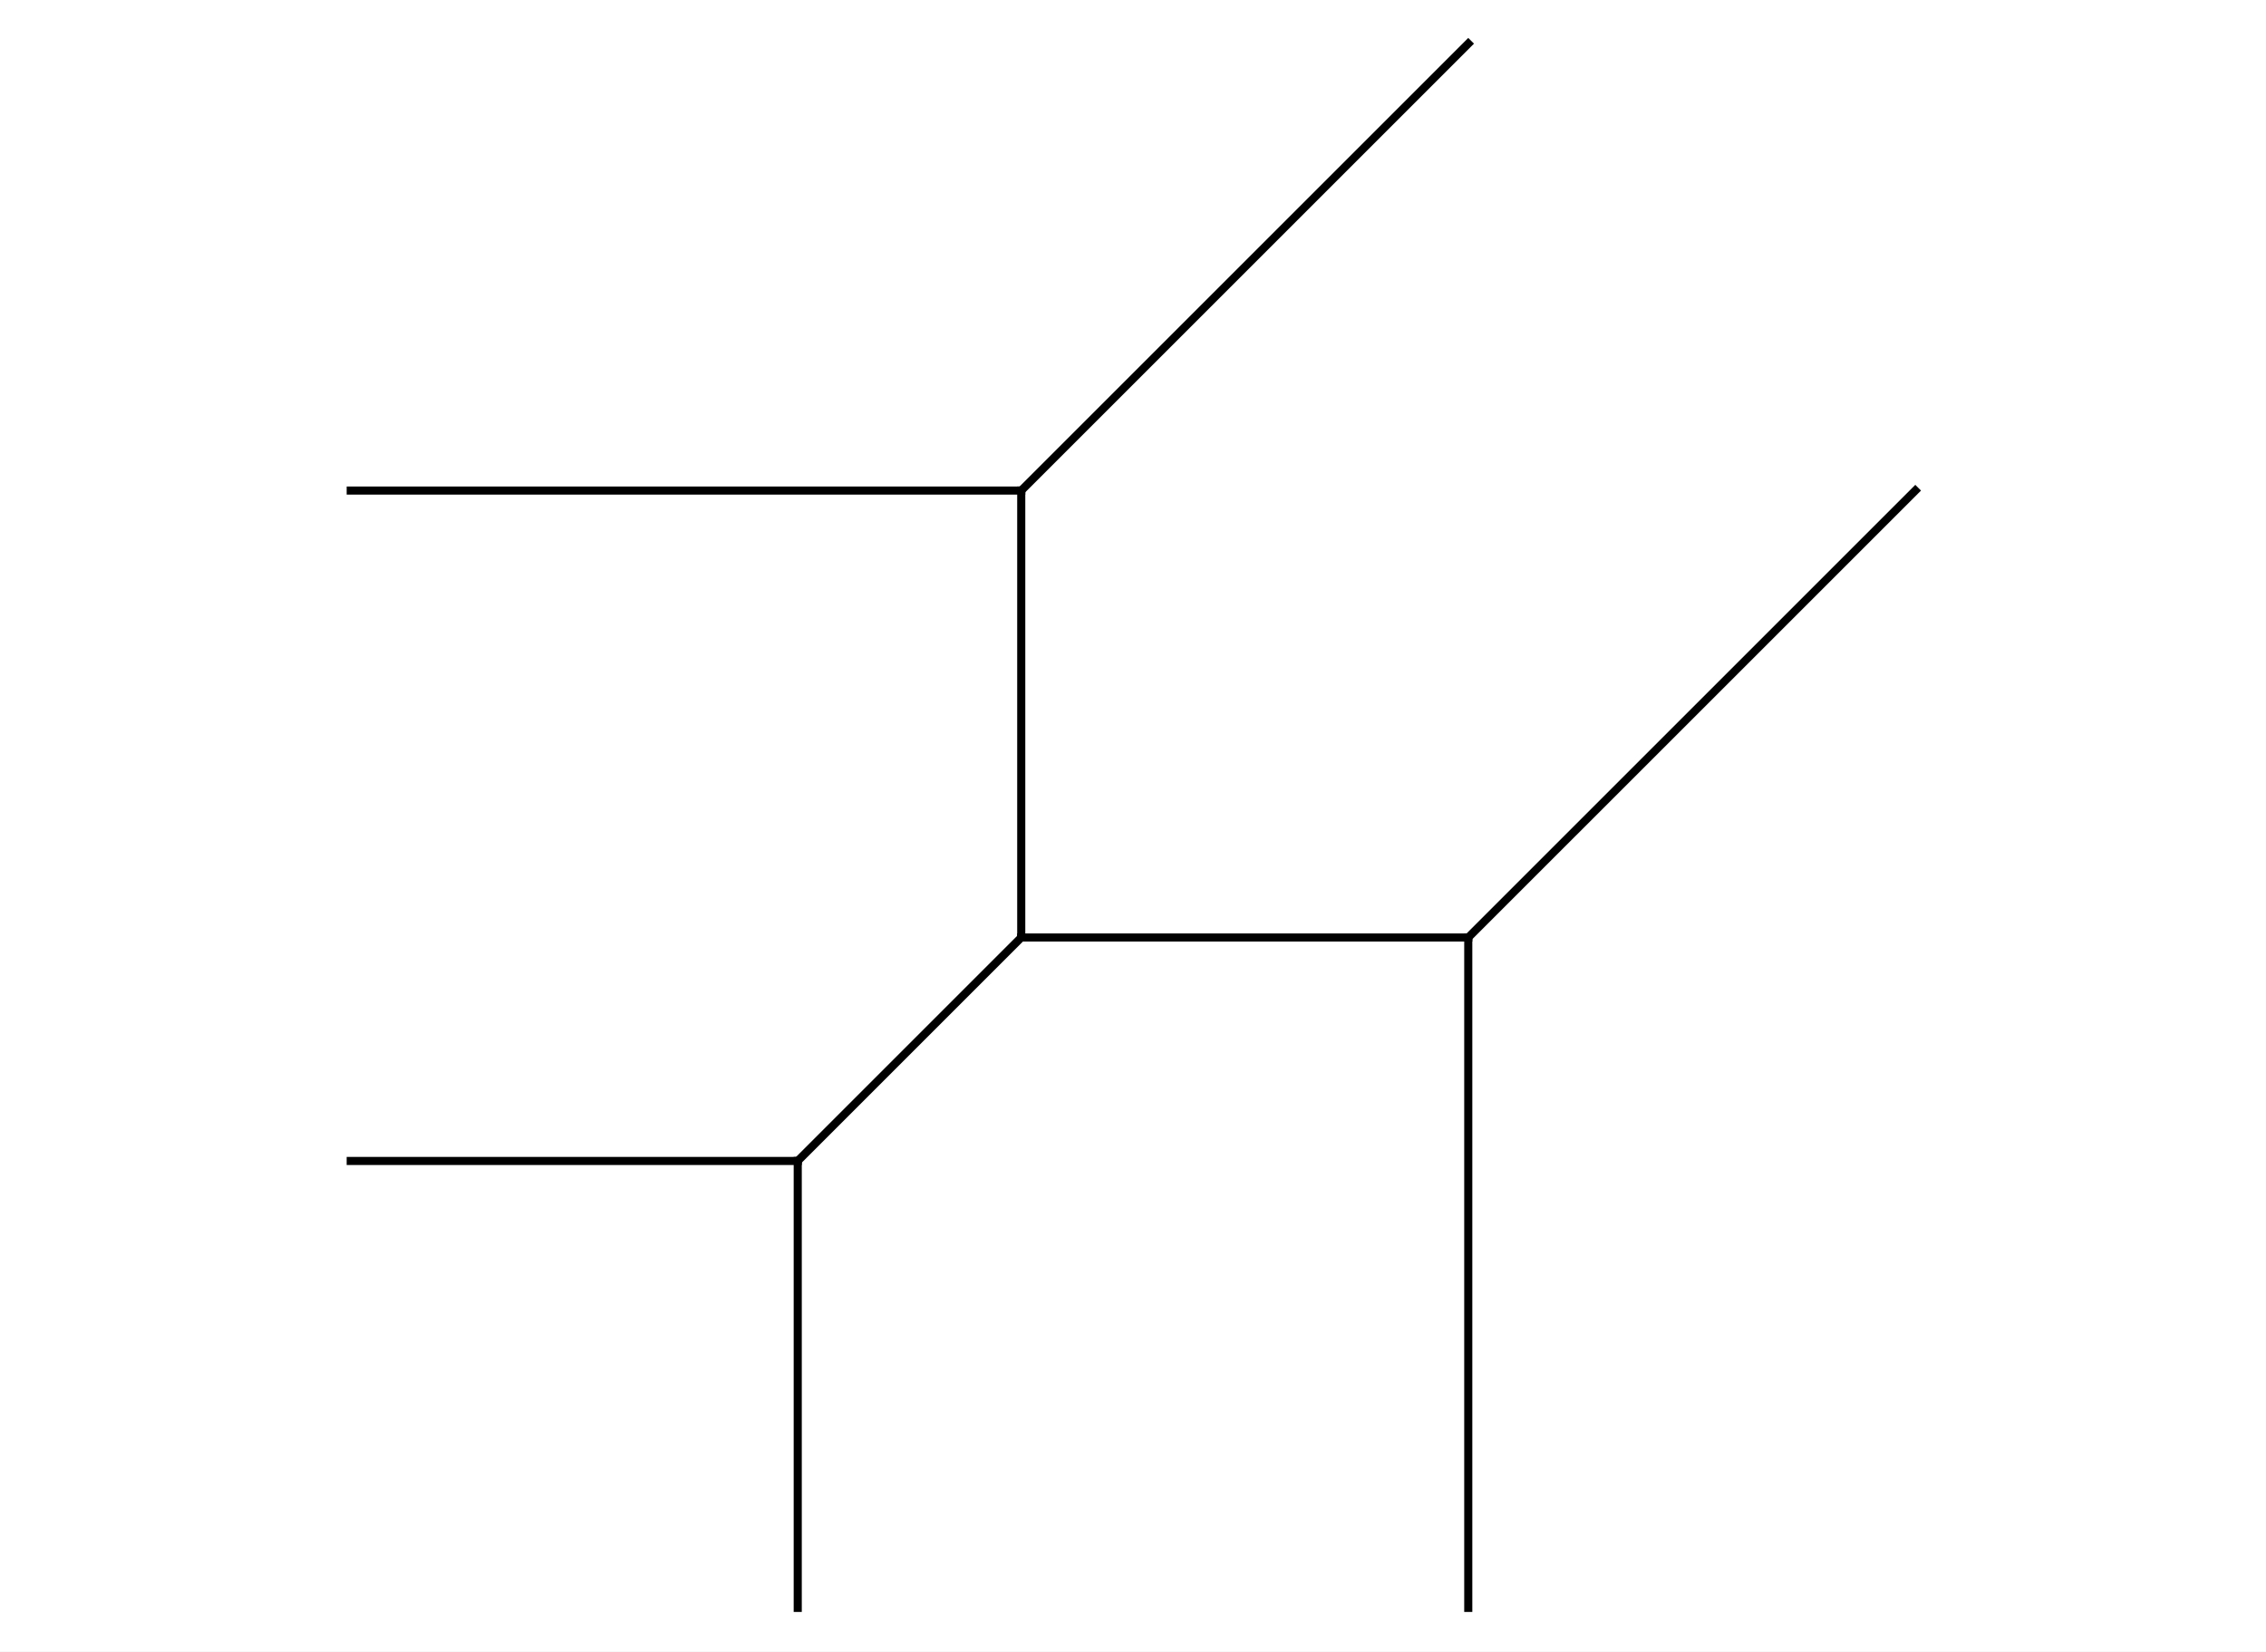
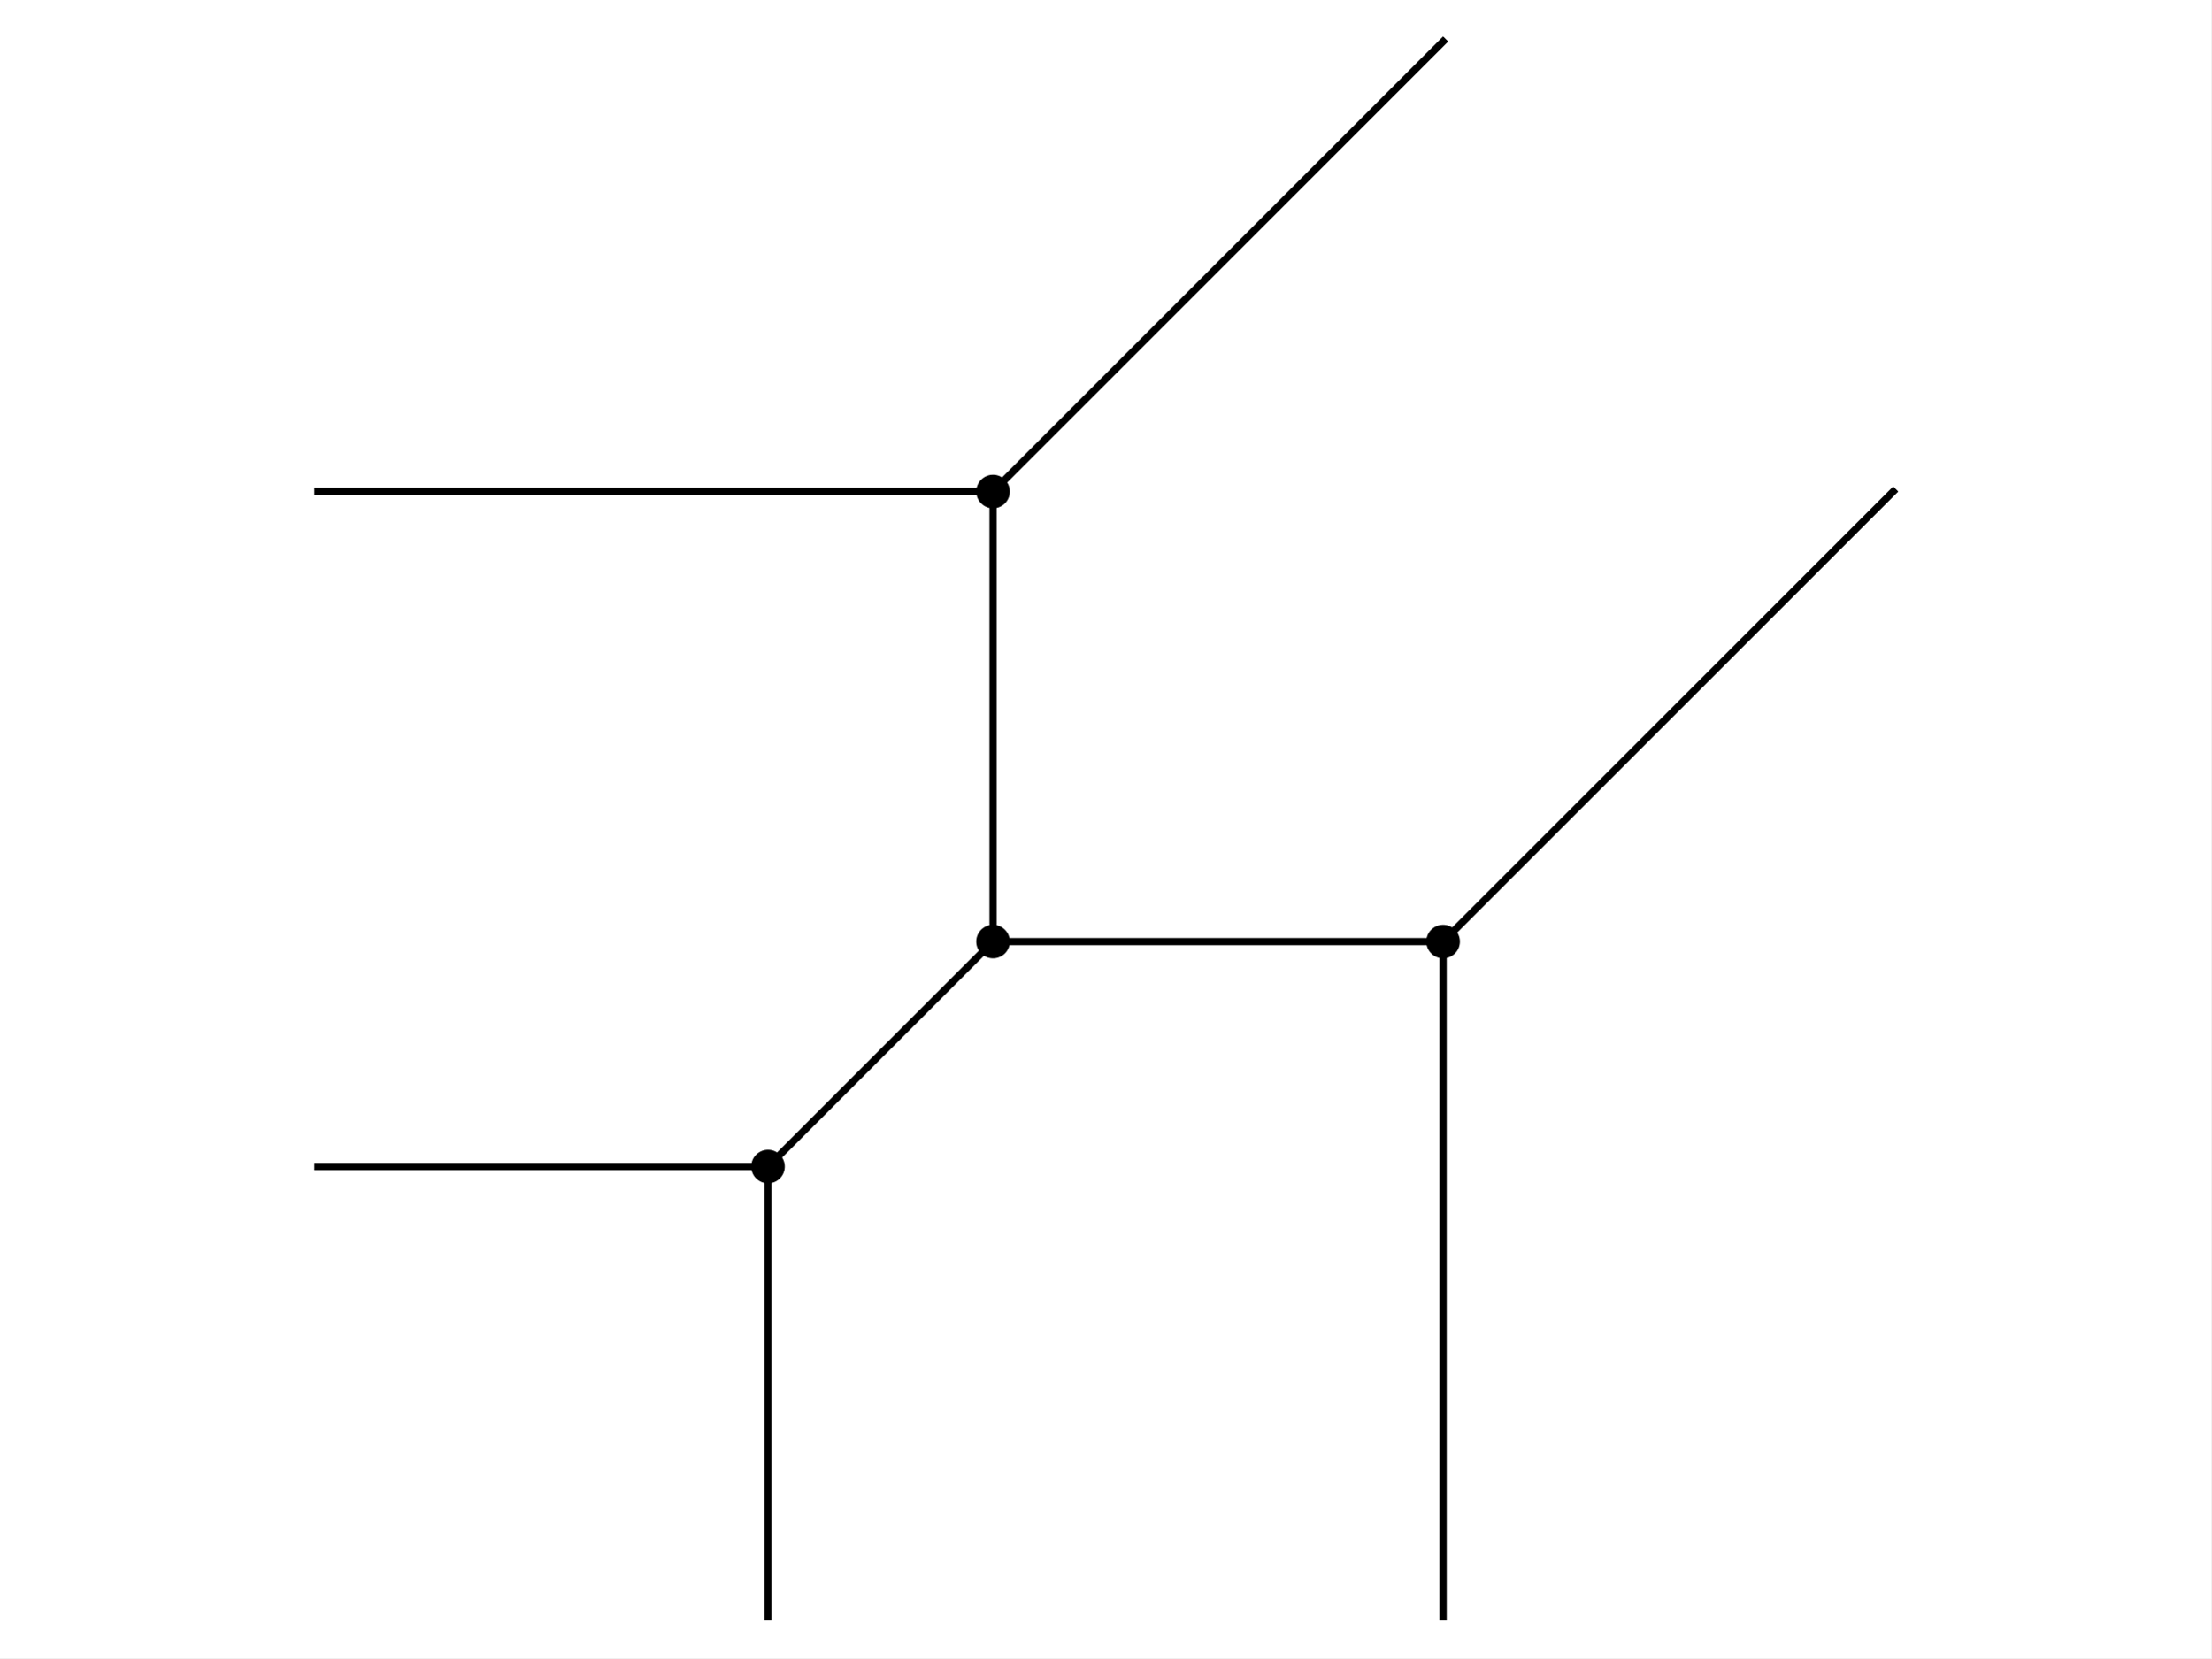
- <svg xmlns="http://www.w3.org/2000/svg" height="306pt" version="1.1" viewBox="0 0 419.76 306" width="419.76pt">
+ <svg xmlns="http://www.w3.org/2000/svg" xmlns:xlink="http://www.w3.org/1999/xlink" height="345.6pt" version="1.1" viewBox="0 0 460.8 345.6" width="460.8pt">
  <defs>
    <style type="text/css">*{stroke-linecap:butt;stroke-linejoin:round;}</style>
  </defs>
  <g id="figure_1">
    <g id="patch_1">
-       <path d="M 0 306  L 419.76 306  L 419.76 0  L 0 0  z " style="fill:#ffffff;" />
+       <path d="M 0 345.6  L 460.8 345.6  L 460.8 0  L 0 0  z " style="fill:#ffffff;" />
    </g>
    <g id="axes_1">
      <g id="line2d_1">
-         <path clip-path="url(#p8a1ba58c82)" d="M 64.968 215.105  L 147.775 215.105  " style="fill:none;stroke:#000000;stroke-linecap:square;stroke-width:1.5;" />
+         <defs>
+           <path d="M 0 3  C 0.796 3 1.559 2.684 2.121 2.121  C 2.684 1.559 3 0.796 3 0  C 3 -0.796 2.684 -1.559 2.121 -2.121  C 1.559 -2.684 0.796 -3 0 -3  C -0.796 -3 -1.559 -2.684 -2.121 -2.121  C -2.684 -1.559 -3 -0.796 -3 0  C -3 0.796 -2.684 1.559 -2.121 2.121  C -1.559 2.684 -0.796 3 0 3  z " id="me4d5aca51e" style="stroke:#000000;" />
+         </defs>
+         <g clip-path="url(#pfdaaf0bbbb)">
+           <use style="stroke:#000000;" x="160.052" xlink:href="#me4d5aca51e" y="243.148" />
+         </g>
      </g>
      <g id="line2d_2">
-         <path clip-path="url(#p8a1ba58c82)" d="M 147.775 297.912  L 147.775 215.105  " style="fill:none;stroke:#000000;stroke-linecap:square;stroke-width:1.5;" />
+         <g clip-path="url(#pfdaaf0bbbb)">
+           <use style="stroke:#000000;" x="300.748" xlink:href="#me4d5aca51e" y="196.249" />
+         </g>
      </g>
      <g id="line2d_3">
-         <path clip-path="url(#p8a1ba58c82)" d="M 147.775 215.105  L 189.178 173.702  " style="fill:none;stroke:#000000;stroke-linecap:square;stroke-width:1.5;" />
+         <g clip-path="url(#pfdaaf0bbbb)">
+           <use style="stroke:#000000;" x="206.951" xlink:href="#me4d5aca51e" y="196.249" />
+         </g>
      </g>
      <g id="line2d_4">
-         <path clip-path="url(#p8a1ba58c82)" d="M 189.178 173.702  L 271.985 173.702  " style="fill:none;stroke:#000000;stroke-linecap:square;stroke-width:1.5;" />
+         <path clip-path="url(#pfdaaf0bbbb)" d="M 206.951 196.249  L 160.052 243.148  " style="fill:none;stroke:#000000;stroke-linecap:square;stroke-width:1.5;" />
      </g>
      <g id="line2d_5">
-         <path clip-path="url(#p8a1ba58c82)" d="M 189.178 173.702  L 189.178 90.895  " style="fill:none;stroke:#000000;stroke-linecap:square;stroke-width:1.5;" />
+         <path clip-path="url(#pfdaaf0bbbb)" d="M 206.951 196.249  L 300.748 196.249  " style="fill:none;stroke:#000000;stroke-linecap:square;stroke-width:1.5;" />
      </g>
      <g id="line2d_6">
-         <path clip-path="url(#p8a1ba58c82)" d="M 271.985 173.702  L 271.985 297.912  " style="fill:none;stroke:#000000;stroke-linecap:square;stroke-width:1.5;" />
+         <g clip-path="url(#pfdaaf0bbbb)">
+           <use style="stroke:#000000;" x="206.951" xlink:href="#me4d5aca51e" y="102.452" />
+         </g>
      </g>
      <g id="line2d_7">
-         <path clip-path="url(#p8a1ba58c82)" d="M 189.178 90.895  L 64.968 90.895  " style="fill:none;stroke:#000000;stroke-linecap:square;stroke-width:1.5;" />
+         <path clip-path="url(#pfdaaf0bbbb)" d="M 206.951 102.452  L 206.951 196.249  " style="fill:none;stroke:#000000;stroke-linecap:square;stroke-width:1.5;" />
      </g>
      <g id="line2d_8">
-         <path clip-path="url(#p8a1ba58c82)" d="M 189.178 90.895  L 271.985 8.088  " style="fill:none;stroke:#000000;stroke-linecap:square;stroke-width:1.5;" />
+         <path clip-path="url(#pfdaaf0bbbb)" d="M 160.052 243.148  L 160.052 336.946  " style="fill:none;stroke:#000000;stroke-linecap:square;stroke-width:1.5;" />
      </g>
      <g id="line2d_9">
-         <path clip-path="url(#p8a1ba58c82)" d="M 271.985 173.702  L 354.792 90.895  " style="fill:none;stroke:#000000;stroke-linecap:square;stroke-width:1.5;" />
+         <path clip-path="url(#pfdaaf0bbbb)" d="M 160.052 243.148  L 66.254 243.148  " style="fill:none;stroke:#000000;stroke-linecap:square;stroke-width:1.5;" />
+       </g>
+       <g id="line2d_10">
+         <path clip-path="url(#pfdaaf0bbbb)" d="M 300.748 196.249  L 300.748 336.946  " style="fill:none;stroke:#000000;stroke-linecap:square;stroke-width:1.5;" />
+       </g>
+       <g id="line2d_11">
+         <path clip-path="url(#pfdaaf0bbbb)" d="M 300.748 196.249  L 394.546 102.452  " style="fill:none;stroke:#000000;stroke-linecap:square;stroke-width:1.5;" />
+       </g>
+       <g id="line2d_12">
+         <path clip-path="url(#pfdaaf0bbbb)" d="M 206.951 102.452  L 66.254 102.452  " style="fill:none;stroke:#000000;stroke-linecap:square;stroke-width:1.5;" />
+       </g>
+       <g id="line2d_13">
+         <path clip-path="url(#pfdaaf0bbbb)" d="M 206.951 102.452  L 300.748 8.654  " style="fill:none;stroke:#000000;stroke-linecap:square;stroke-width:1.5;" />
      </g>
    </g>
  </g>
  <defs>
-     <clipPath id="p8a1ba58c82">
-       <rect height="306" width="419.76" x="0" y="0" />
+     <clipPath id="pfdaaf0bbbb">
+       <rect height="345.6" width="460.8" x="0" y="0" />
    </clipPath>
  </defs>
</svg>
